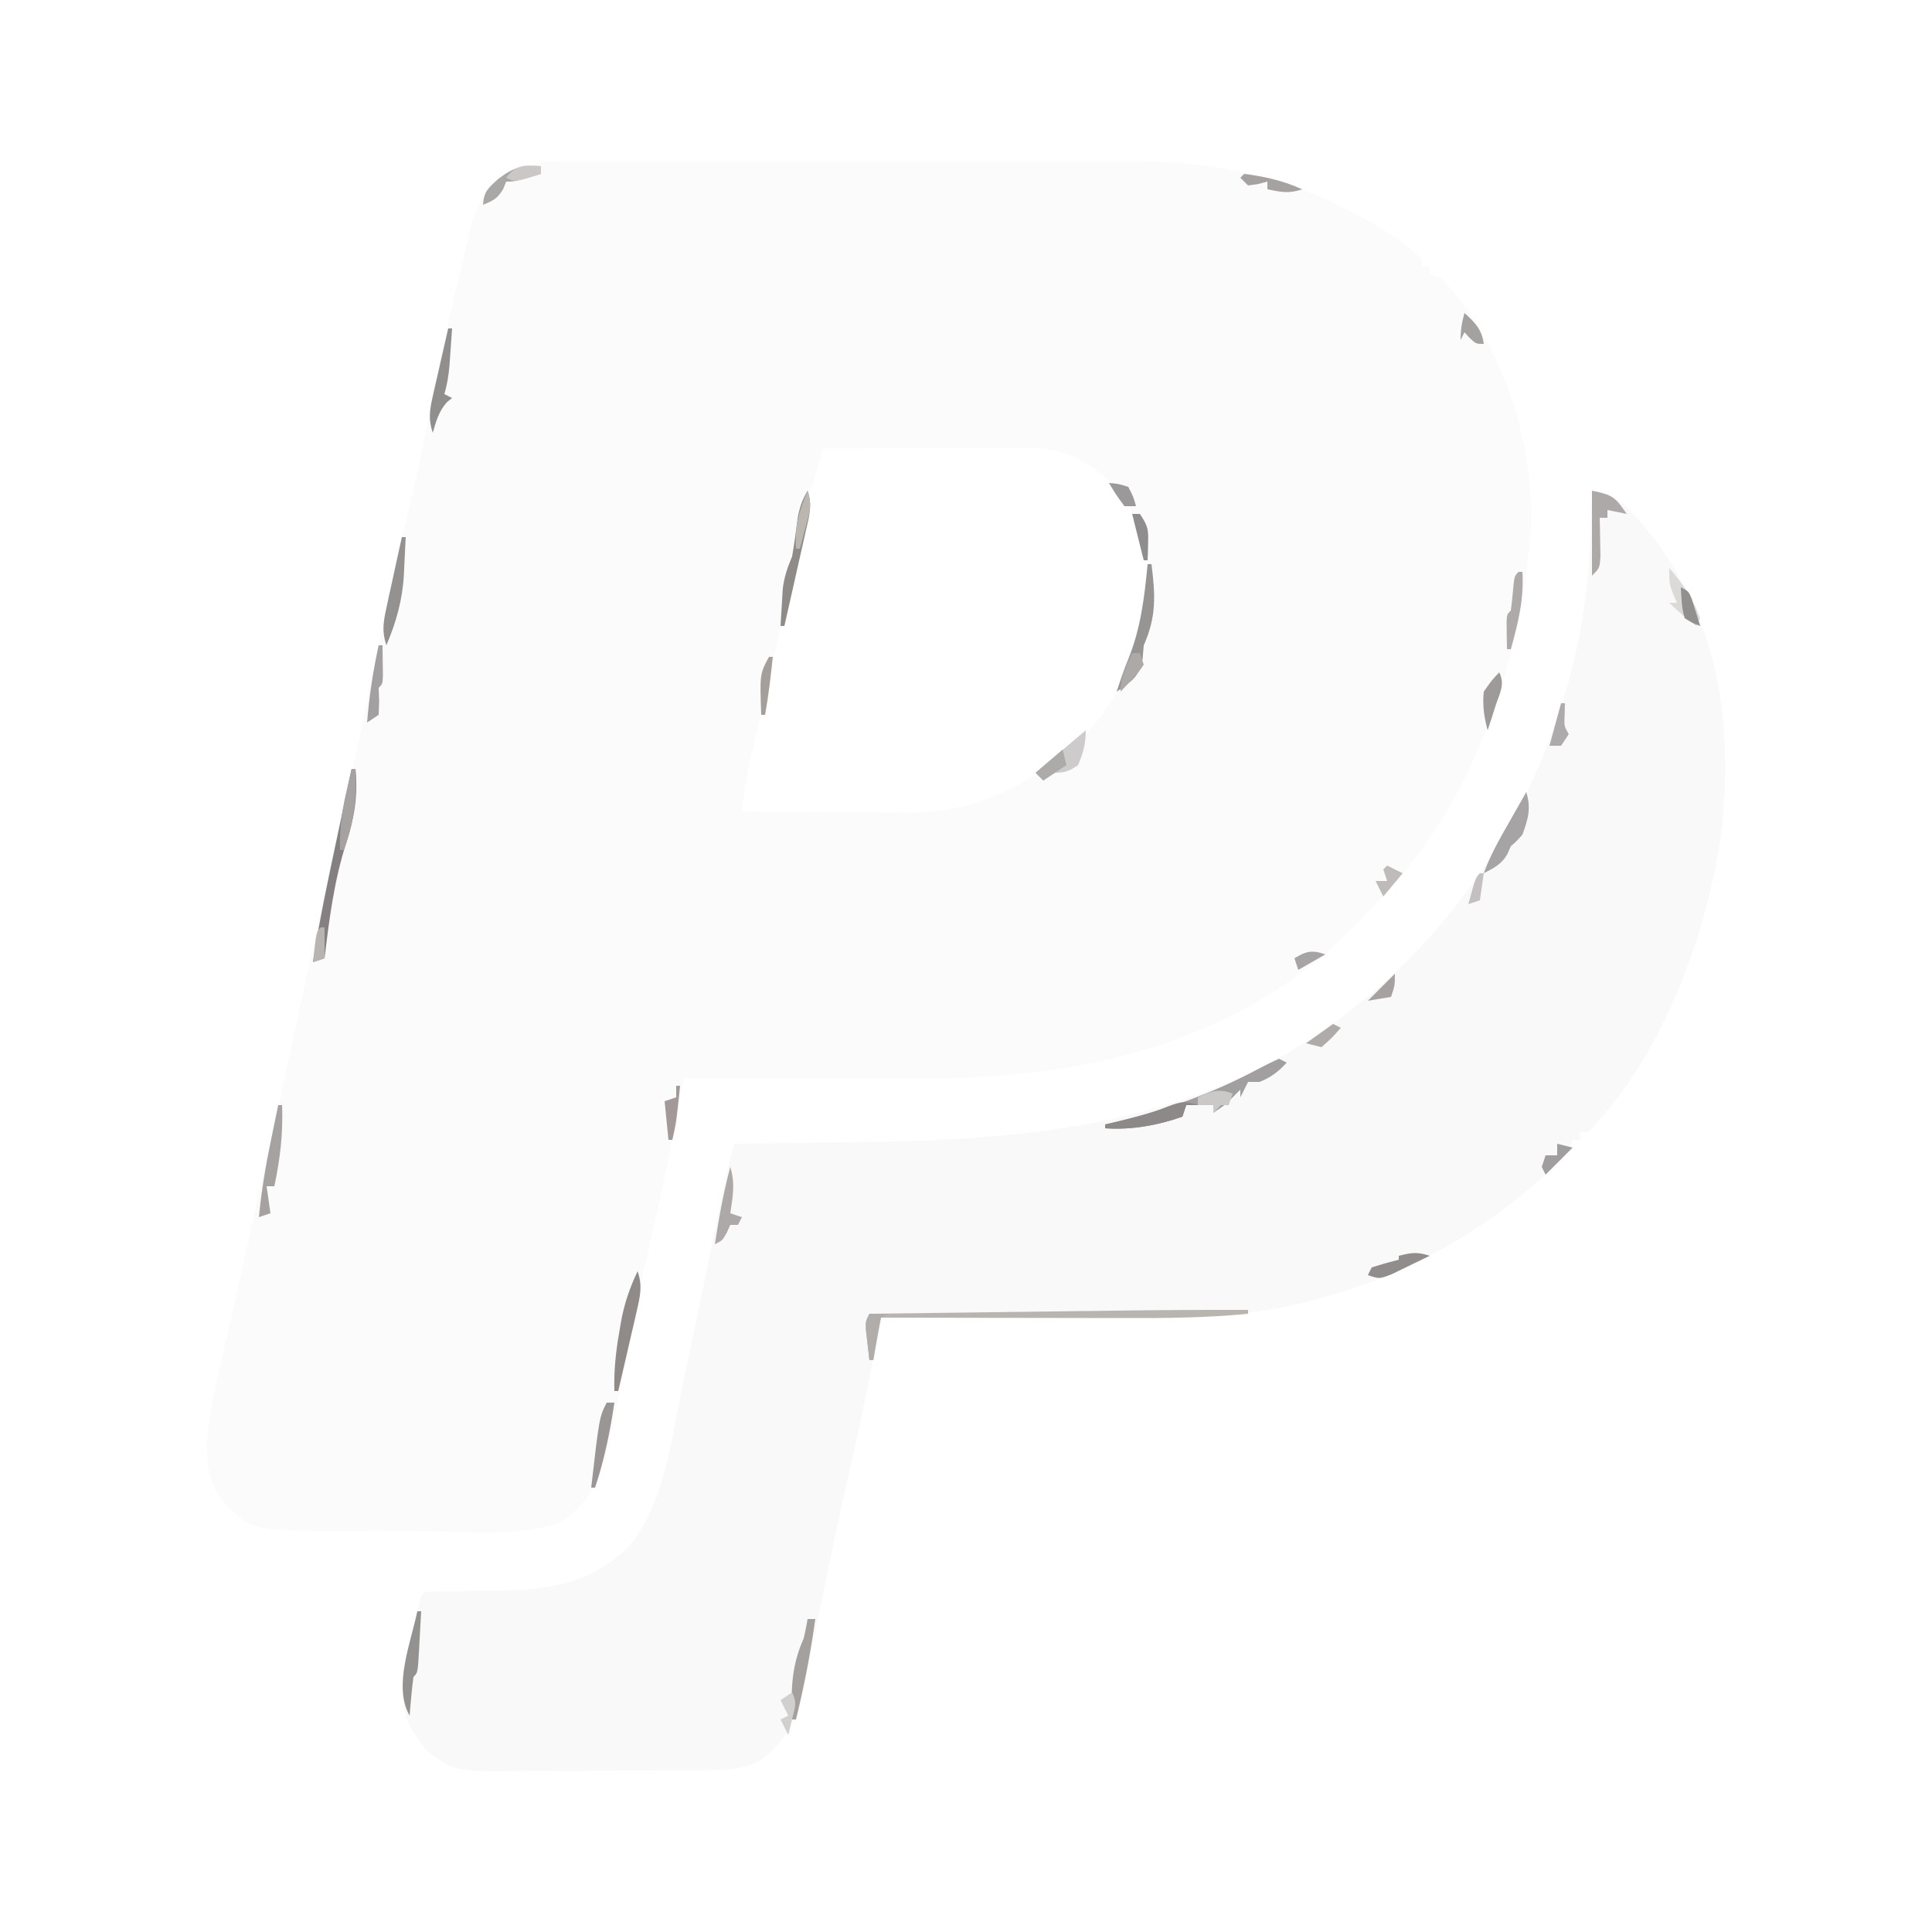
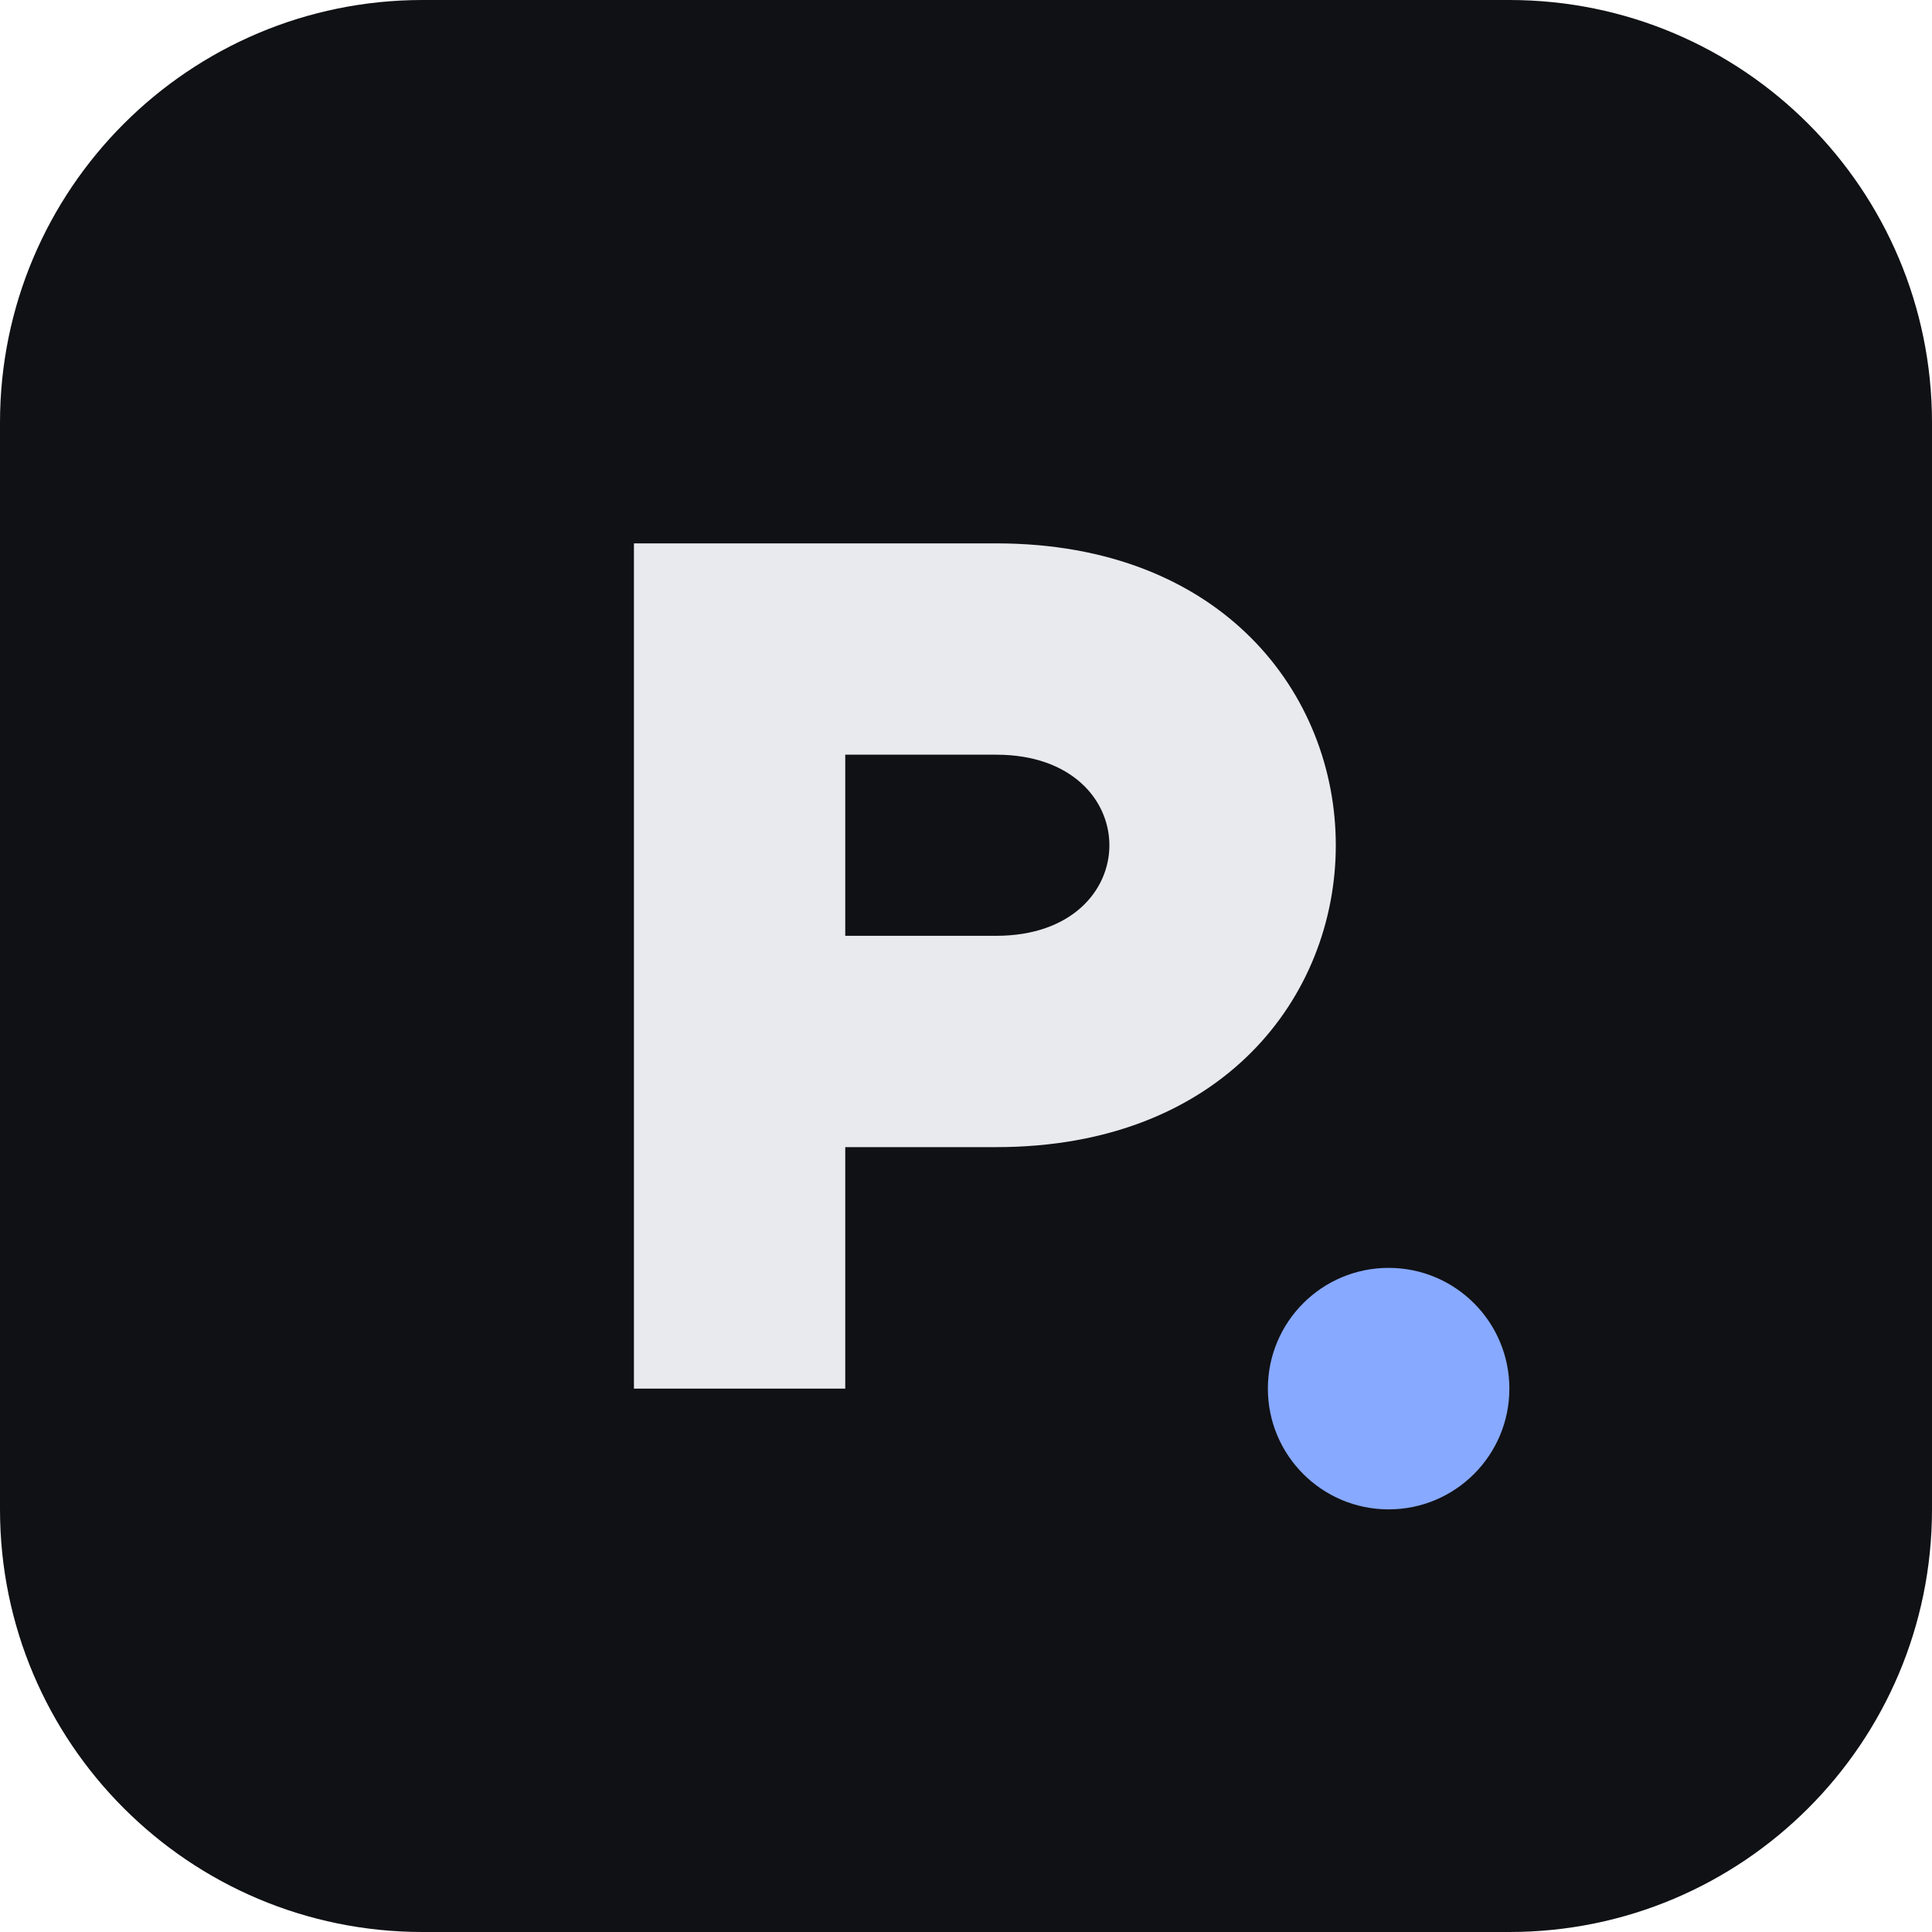
- <svg xmlns="http://www.w3.org/2000/svg" version="1.1" width="500" height="500">
-   <path d="M0 0 C1.015 -0.005 1.015 -0.005 2.05 -0.009 C4.299 -0.017 6.548 -0.011 8.797 -0.005 C10.417 -0.008 12.038 -0.011 13.658 -0.015 C18.049 -0.025 22.44 -0.021 26.831 -0.015 C31.443 -0.01 36.054 -0.014 40.666 -0.017 C48.419 -0.021 56.172 -0.016 63.925 -0.007 C72.853 0.004 81.78 0.001 90.708 -0.01 C98.398 -0.02 106.087 -0.021 113.777 -0.016 C118.358 -0.012 122.939 -0.012 127.52 -0.019 C131.839 -0.024 136.157 -0.02 140.475 -0.009 C142.047 -0.006 143.619 -0.007 145.191 -0.011 C166.348 -0.066 185.143 3.103 203.926 13.254 C204.772 13.688 205.617 14.123 206.488 14.57 C212.044 17.493 217.336 20.946 221.926 25.254 C221.926 25.914 221.926 26.574 221.926 27.254 C222.586 27.254 223.246 27.254 223.926 27.254 C223.926 27.914 223.926 28.574 223.926 29.254 C224.916 29.584 225.906 29.914 226.926 30.254 C242.927 47.542 250.702 71.657 250.18 95.066 C247.326 130.888 235.102 166.919 209.406 192.754 C207.97 194.209 206.57 195.692 205.176 197.188 C177.721 225.96 139.433 236.248 100.926 237.254 C89.652 237.401 78.377 237.354 67.103 237.323 C63.013 237.312 58.923 237.308 54.832 237.303 C46.863 237.292 38.895 237.275 30.926 237.254 C30.787 237.985 30.649 238.717 30.506 239.47 C29.865 242.841 29.222 246.212 28.578 249.582 C28.36 250.732 28.142 251.882 27.917 253.067 C26.576 260.081 25.12 267.052 23.488 274.004 C23.259 274.991 23.03 275.979 22.793 276.996 C22.61 277.782 22.427 278.569 22.238 279.379 C20.678 286.225 19.342 293.114 17.988 300.004 C16.976 305.089 15.954 310.172 14.926 315.254 C14.677 316.491 14.428 317.727 14.172 319.001 C13.446 322.549 12.691 326.089 11.926 329.629 C11.713 330.686 11.501 331.742 11.282 332.831 C9.444 341.105 6.173 347.515 -1.074 352.254 C-12.804 356.301 -28.111 354.44 -40.351 354.439 C-43.633 354.441 -46.915 354.46 -50.197 354.479 C-80.436 354.561 -80.436 354.561 -87.074 348.254 C-91.848 343.084 -92.586 338.394 -92.466 331.52 C-91.784 321.768 -89.099 312.135 -86.949 302.629 C-86.436 300.316 -85.925 298.002 -85.415 295.688 C-84.191 290.152 -82.954 284.619 -81.71 279.087 C-80.883 275.404 -80.067 271.718 -79.254 268.031 C-78.33 263.849 -77.401 259.668 -76.465 255.488 C-74.813 248.102 -73.192 240.71 -71.574 233.316 C-71.426 232.638 -71.277 231.96 -71.124 231.262 C-69.343 223.123 -67.586 214.979 -65.856 206.829 C-63.572 196.074 -61.189 185.35 -58.708 174.64 C-58.54 173.914 -58.372 173.189 -58.199 172.441 C-57.946 171.348 -57.946 171.348 -57.688 170.233 C-54.796 157.714 -52.179 145.152 -49.644 132.557 C-46.953 119.219 -43.979 105.963 -40.868 92.717 C-38.385 82.135 -36.074 71.552 -34.012 60.879 C-31.888 49.939 -29.484 39.089 -26.887 28.254 C-26.718 27.54 -26.549 26.826 -26.375 26.09 C-25.894 24.059 -25.402 22.031 -24.906 20.004 C-24.625 18.844 -24.344 17.684 -24.054 16.488 C-22.096 10.024 -19.674 6.131 -14.074 2.254 C-9.265 0.595 -5.072 0.003 0 0 Z M66.926 74.254 C64.773 81.627 62.646 88.964 61.067 96.484 C60.916 97.191 60.766 97.899 60.611 98.627 C60.292 100.126 59.976 101.626 59.661 103.127 C58.816 107.158 57.955 111.187 57.094 115.215 C56.918 116.04 56.741 116.865 56.56 117.716 C55.309 123.544 54.004 129.359 52.664 135.168 C52.481 135.964 52.297 136.759 52.108 137.579 C51.229 141.382 50.344 145.183 49.452 148.983 C49.132 150.361 48.812 151.739 48.492 153.117 C48.074 154.901 48.074 154.901 47.647 156.72 C46.863 160.565 46.367 164.356 45.926 168.254 C53.093 168.331 60.261 168.383 67.429 168.419 C69.862 168.434 72.295 168.454 74.728 168.48 C78.246 168.517 81.764 168.534 85.281 168.547 C86.352 168.562 87.422 168.578 88.525 168.594 C107.257 168.598 121.146 161.212 134.534 148.65 C137.943 145.231 140.512 141.412 142.926 137.254 C143.395 136.477 143.864 135.699 144.348 134.898 C150.245 124.267 152.751 111.099 150.176 99.129 C147.547 90.161 142.826 82.903 134.735 77.898 C129.813 75.388 125.742 74.129 120.169 74.14 C118.988 74.141 117.807 74.141 116.591 74.141 C114.678 74.148 114.678 74.148 112.727 74.156 C110.769 74.158 110.769 74.158 108.771 74.161 C105.304 74.164 101.837 74.174 98.37 74.185 C94.831 74.196 91.291 74.2 87.752 74.205 C80.81 74.216 73.868 74.233 66.926 74.254 Z " fill="#FBFBFB" transform="translate(146.0741,41.74603)" />
-   <path d="M0 0 C6.92 0.759 10.738 5.91 15 11 C32.782 33.616 36.583 59.849 33.531 88.039 C29.896 114.867 18.248 146.315 -1 166 C-1.66 166 -2.32 166 -3 166 C-3 166.66 -3 167.32 -3 168 C-3.66 168 -4.32 168 -5 168 C-5.22 168.553 -5.441 169.106 -5.668 169.676 C-7.409 172.713 -9.74 174.867 -12.312 177.188 C-12.844 177.669 -13.375 178.15 -13.922 178.646 C-30.879 193.689 -51.467 204.428 -73.438 209.812 C-74.222 210.007 -75.006 210.202 -75.815 210.403 C-90.936 213.848 -106.263 214.291 -121.695 214.195 C-123.508 214.192 -125.321 214.189 -127.134 214.187 C-131.838 214.179 -136.543 214.16 -141.248 214.137 C-146.076 214.117 -150.903 214.108 -155.73 214.098 C-165.154 214.076 -174.577 214.042 -184 214 C-184.102 214.549 -184.204 215.098 -184.309 215.664 C-186.418 226.995 -188.645 238.279 -191.207 249.516 C-193.715 260.523 -196.135 271.545 -198.414 282.602 C-198.615 283.573 -198.815 284.545 -199.022 285.545 C-200.004 290.307 -200.978 295.069 -201.942 299.834 C-202.301 301.582 -202.66 303.33 -203.02 305.078 C-203.254 306.256 -203.254 306.256 -203.492 307.457 C-205.362 316.481 -207.633 323.243 -215.5 328.75 C-220.044 331.022 -224.446 331.131 -229.468 331.161 C-230.756 331.171 -232.045 331.18 -233.373 331.19 C-234.773 331.195 -236.174 331.199 -237.574 331.203 C-238.285 331.206 -238.996 331.209 -239.729 331.212 C-243.495 331.227 -247.26 331.236 -251.026 331.24 C-254.891 331.246 -258.756 331.27 -262.622 331.298 C-265.615 331.317 -268.608 331.322 -271.602 331.324 C-273.025 331.327 -274.449 331.335 -275.873 331.348 C-294.244 331.506 -294.244 331.506 -301.438 326.203 C-305.748 320.814 -308.341 316.567 -307.656 309.402 C-306.994 304.576 -306.015 299.825 -305 295.062 C-304.822 294.201 -304.644 293.339 -304.461 292.451 C-304.288 291.633 -304.115 290.815 -303.938 289.973 C-303.782 289.233 -303.626 288.493 -303.465 287.731 C-303 286 -303 286 -302 285 C-299.692 284.89 -297.381 284.844 -295.07 284.824 C-293.62 284.801 -292.169 284.777 -290.719 284.752 C-288.437 284.717 -286.156 284.688 -283.874 284.674 C-270.477 284.579 -258.843 282.959 -249 273 C-239.777 261.677 -238.159 244.652 -235.188 230.688 C-234.843 229.083 -234.499 227.479 -234.154 225.874 C-231.446 213.237 -228.825 200.582 -226.259 187.915 C-226.121 187.239 -225.983 186.563 -225.842 185.867 C-225.474 184.059 -225.108 182.25 -224.743 180.442 C-223.914 176.602 -222.971 172.806 -222 169 C-221.308 168.992 -220.617 168.984 -219.904 168.975 C-213.246 168.896 -206.588 168.808 -199.93 168.712 C-196.51 168.663 -193.091 168.617 -189.672 168.578 C-140.672 168 -95.509 163.135 -57 130 C-56.154 129.278 -55.309 128.556 -54.438 127.812 C-23.538 100.775 -3.843 60.117 -0.786 19.132 C-0.403 12.759 -0.161 6.383 0 0 Z " fill="#FAF9F9" transform="translate(412,127)" />
-   <path d="M0 0 C0 0.33 0 0.66 0 1 C-10.752 2.068 -21.414 2.131 -32.207 2.098 C-34.027 2.096 -35.847 2.094 -37.667 2.093 C-42.413 2.09 -47.159 2.08 -51.905 2.069 C-56.765 2.058 -61.626 2.054 -66.486 2.049 C-75.991 2.038 -85.495 2.021 -95 2 C-95.66 5.63 -96.32 9.26 -97 13 C-97.33 13 -97.66 13 -98 13 C-98.195 11.376 -98.381 9.751 -98.562 8.125 C-98.667 7.22 -98.771 6.315 -98.879 5.383 C-99 3 -99 3 -98 1 C-87.733 0.868 -77.465 0.738 -67.198 0.609 C-62.428 0.549 -57.659 0.489 -52.889 0.427 C-48.273 0.368 -43.656 0.31 -39.04 0.252 C-37.293 0.23 -35.545 0.208 -33.798 0.185 C-22.531 0.039 -11.268 -0.029 0 0 Z " fill="#B8B5B1" transform="translate(323,339)" />
-   <path d="M0 0 C0.66 0.33 1.32 0.66 2 1 C-0.127 3.339 -2.062 4.807 -5 6 C-5.99 6 -6.98 6 -8 6 C-8.66 7.32 -9.32 8.64 -10 10 C-10 9.34 -10 8.68 -10 8 C-10.66 8.66 -11.32 9.32 -12 10 C-14 12 -14 12 -17 14 C-17 13.34 -17 12.68 -17 12 C-19.31 12 -21.62 12 -24 12 C-24.33 12.99 -24.66 13.98 -25 15 C-31.408 17.257 -38.214 18.473 -45 18 C-45 17.67 -45 17.34 -45 17 C-43.996 16.78 -43.996 16.78 -42.973 16.555 C-29.627 13.438 -17.071 8.952 -5.001 2.452 C-3.361 1.581 -1.683 0.783 0 0 Z " fill="#A19FA0" transform="translate(331,274)" />
-   <path d="M0 0 C0.33 0 0.66 0 1 0 C1.655 6.735 0.764 12.468 -1.312 18.875 C-4.501 28.727 -5.787 38.744 -7 49 C-8.485 49.495 -8.485 49.495 -10 50 C-8.383 39.327 -6.124 28.802 -3.875 18.25 C-3.498 16.474 -3.122 14.698 -2.746 12.922 C-1.833 8.614 -0.918 4.307 0 0 Z " fill="#857F81" transform="translate(91,199)" />
-   <path d="M0 0 C5.459 1.092 6.015 1.688 9 6 C7.35 5.67 5.7 5.34 4 5 C4 5.66 4 6.32 4 7 C3.34 7 2.68 7 2 7 C2.023 7.915 2.046 8.83 2.07 9.773 C2.088 10.962 2.106 12.15 2.125 13.375 C2.148 14.558 2.171 15.742 2.195 16.961 C2 20 2 20 0 22 C0 14.74 0 7.48 0 0 Z " fill="#ADA9A9" transform="translate(412,127)" />
-   <path d="M0 0 C0.33 0 0.66 0 1 0 C2.014 8.017 2.313 13.609 -1 21 C-1.155 22.825 -1.155 22.825 -1.312 24.688 C-2.271 29.304 -4.212 30.34 -8 33 C-7.093 30.202 -6.18 27.431 -5.047 24.715 C-1.77 16.608 -0.823 8.632 0 0 Z " fill="#979494" transform="translate(297,146)" />
-   <path d="M0 0 C1.265 3.795 0.439 6.519 -0.434 10.293 C-0.669 11.352 -0.669 11.352 -0.909 12.432 C-1.411 14.686 -1.924 16.937 -2.438 19.188 C-2.78 20.715 -3.122 22.243 -3.463 23.771 C-4.3 27.516 -5.148 31.259 -6 35 C-6.33 35 -6.66 35 -7 35 C-6.885 32.937 -6.758 30.875 -6.625 28.812 C-6.555 27.664 -6.486 26.515 -6.414 25.332 C-6.019 22.153 -5.209 19.934 -4 17 C-3.417 13.695 -2.993 10.387 -2.562 7.059 C-2.056 4.303 -1.406 2.396 0 0 Z " fill="#8E8B89" transform="translate(209,127)" />
-   <path d="M0 0 C0.33 0 0.66 0 1 0 C1.283 7.25 0.51 13.91 -1 21 C-1.66 21 -2.32 21 -3 21 C-2.67 23.31 -2.34 25.62 -2 28 C-2.99 28.33 -3.98 28.66 -5 29 C-4.36 22.374 -3.29 15.953 -1.938 9.438 C-1.751 8.524 -1.565 7.611 -1.373 6.67 C-0.919 4.446 -0.461 2.223 0 0 Z " fill="#A6A2A1" transform="translate(72,286)" />
-   <path d="M0 0 C1.292 4.2 0.503 6.868 -1 11 C-2.5 12.688 -2.5 12.688 -4 14 C-4.289 14.66 -4.577 15.32 -4.875 16 C-6.385 18.684 -8.319 19.589 -11 21 C-9.3 16.265 -6.863 12.038 -4.375 7.688 C-3.955 6.947 -3.535 6.206 -3.102 5.443 C-2.071 3.627 -1.036 1.813 0 0 Z " fill="#A6A4A4" transform="translate(395,205)" />
-   <path d="M0 0 C0 3.473 -0.642 5.808 -2 9 C-4.185 10.502 -5.36 11 -8 11 C-8.99 11.66 -9.98 12.32 -11 13 C-11.66 12.34 -12.32 11.68 -13 11 C-8.71 7.37 -4.42 3.74 0 0 Z " fill="#CDCBCC" transform="translate(281,189)" />
-   <path d="M0 0 C1.34 3.738 0.667 6.484 -0.215 10.297 C-0.489 11.502 -0.763 12.707 -1.045 13.949 C-1.339 15.203 -1.634 16.458 -1.938 17.75 C-2.228 19.02 -2.519 20.289 -2.818 21.598 C-3.538 24.734 -4.265 27.868 -5 31 C-5.33 31 -5.66 31 -6 31 C-6.147 25.669 -5.63 20.743 -4.688 15.5 C-4.57 14.779 -4.452 14.059 -4.33 13.316 C-3.481 8.502 -2.079 4.426 0 0 Z " fill="#908B89" transform="translate(165,329)" />
-   <path d="M0 0 C0.33 0 0.66 0 1 0 C0.858 2.084 0.712 4.167 0.562 6.25 C0.481 7.41 0.4 8.57 0.316 9.766 C0.068 12.31 -0.281 14.56 -1 17 C-0.34 17.33 0.32 17.66 1 18 C0.546 18.371 0.092 18.742 -0.375 19.125 C-2.47 21.543 -3.12 23.954 -4 27 C-5.176 23.525 -4.812 21.125 -4.004 17.578 C-3.775 16.553 -3.546 15.529 -3.311 14.473 C-2.94 12.877 -2.94 12.877 -2.562 11.25 C-2.32 10.171 -2.077 9.092 -1.826 7.98 C-1.225 5.318 -0.616 2.658 0 0 Z " fill="#918F8E" transform="translate(116,85)" />
-   <path d="M0 0 C1.307 4.297 0.66 7.602 0 12 C0.99 12.33 1.98 12.66 3 13 C2.67 13.66 2.34 14.32 2 15 C1.34 15 0.68 15 0 15 C-0.433 15.959 -0.433 15.959 -0.875 16.938 C-2 19 -2 19 -4 20 C-2.941 13.243 -1.779 6.607 0 0 Z " fill="#AEA9A9" transform="translate(189,302)" />
-   <path d="M0 0 C0 0.66 0 1.32 0 2 C-6.75 4 -6.75 4 -9 4 C-9.248 4.619 -9.495 5.237 -9.75 5.875 C-11.206 8.351 -12.378 8.951 -15 10 C-14.742 6.512 -13.735 5.758 -11.062 3.312 C-6.913 0.179 -5.143 -0.112 0 0 Z " fill="#AAA7A7" transform="translate(140,43)" />
-   <path d="M0 0 C0.33 0 0.66 0 1 0 C0.885 2.522 0.758 5.042 0.625 7.562 C0.594 8.267 0.563 8.971 0.531 9.697 C0.171 16.211 -1.45 21.988 -4 28 C-5.205 24.47 -4.791 21.97 -4.004 18.359 C-3.775 17.289 -3.546 16.22 -3.311 15.117 C-3.064 14.006 -2.817 12.895 -2.562 11.75 C-2.32 10.623 -2.077 9.497 -1.826 8.336 C-1.225 5.555 -0.616 2.777 0 0 Z " fill="#949291" transform="translate(104,139)" />
-   <path d="M0 0 C0.66 0 1.32 0 2 0 C0.777 8.791 -0.884 17.38 -3 26 C-3.33 26 -3.66 26 -4 26 C-4.321 18.192 -4.196 12.16 -1 5 C-0.62 3.343 -0.262 1.679 0 0 Z " fill="#A4A09E" transform="translate(209,419)" />
-   <path d="M0 0 C3.405 3.891 6.242 8.114 8 13 C7.67 13.66 7.34 14.32 7 15 C4.561 13.074 2.199 11.199 0 9 C0.66 9 1.32 9 2 9 C1.67 8.258 1.34 7.515 1 6.75 C0 4 0 4 0 0 Z " fill="#DBDAD8" transform="translate(432,147)" />
-   <path d="M0 0 C0.33 0 0.66 0 1 0 C0.86 2.646 0.713 5.292 0.562 7.938 C0.504 9.07 0.504 9.07 0.443 10.225 C0.113 15.887 0.113 15.887 -1 17 C-1.233 18.682 -1.413 20.371 -1.562 22.062 C-1.688 23.441 -1.688 23.441 -1.816 24.848 C-1.877 25.558 -1.938 26.268 -2 27 C-6.305 19.371 -1.705 8.237 0 0 Z " fill="#949291" transform="translate(108,417)" />
-   <path d="M0 0 C-0.99 0 -1.98 0 -3 0 C-3.33 0.99 -3.66 1.98 -4 3 C-10.408 5.257 -17.214 6.473 -24 6 C-24 5.67 -24 5.34 -24 5 C-23.227 4.818 -22.453 4.636 -21.656 4.449 C-16.821 3.282 -12.108 2.144 -7.5 0.25 C-3.985 -1.005 -3.312 -1.075 0 0 Z " fill="#8C8988" transform="translate(310,286)" />
-   <path d="M0 0 C0.66 0 1.32 0 2 0 C0.896 7.556 -0.593 14.748 -3 22 C-3.33 22 -3.66 22 -4 22 C-1.9 3.8 -1.9 3.8 0 0 Z " fill="#9A9695" transform="translate(157,363)" />
-   <path d="M0 0 C0.33 0 0.66 0 1 0 C1.409 7.081 -0.096 13.199 -2 20 C-2.33 20 -2.66 20 -3 20 C-3.027 18.521 -3.046 17.042 -3.062 15.562 C-3.074 14.739 -3.086 13.915 -3.098 13.066 C-3 11 -3 11 -2 10 C-1.793 8.505 -1.633 7.003 -1.5 5.5 C-1.111 1.111 -1.111 1.111 0 0 Z " fill="#ADAAA9" transform="translate(393,148)" />
-   <path d="M0 0 C0.33 0 0.66 0 1 0 C1.39 7.598 0.608 13.845 -2 21 C-2.33 21 -2.66 21 -3 21 C-3.156 15.937 -2.628 11.496 -1.5 6.562 C-1.222 5.326 -0.943 4.09 -0.656 2.816 C-0.44 1.887 -0.223 0.958 0 0 Z " fill="#A6A2A1" transform="translate(91,199)" />
-   <path d="M0 0 C0.33 0 0.66 0 1 0 C1.027 1.646 1.046 3.292 1.062 4.938 C1.074 5.854 1.086 6.771 1.098 7.715 C1 10 1 10 0 11 C0.062 12.702 0.062 12.702 0.125 14.438 C0.084 15.613 0.043 16.789 0 18 C-0.99 18.66 -1.98 19.32 -3 20 C-2.451 13.214 -1.457 6.65 0 0 Z " fill="#A3A0A1" transform="translate(98,167)" />
-   <path d="M0 0 C-2.098 1.033 -4.204 2.051 -6.312 3.062 C-7.484 3.631 -8.656 4.199 -9.863 4.785 C-13 6 -13 6 -16 5 C-15.67 4.34 -15.34 3.68 -15 3 C-12.686 2.269 -10.352 1.599 -8 1 C-8 0.67 -8 0.34 -8 0 C-4.713 -0.8 -3.29 -1.097 0 0 Z " fill="#928D8D" transform="translate(370,325)" />
-   <path d="M0 0 C-0.33 0.99 -0.66 1.98 -1 3 C-1.66 3 -2.32 3 -3 3 C-3.66 3.66 -4.32 4.32 -5 5 C-5 4.34 -5 3.68 -5 3 C-6.32 3 -7.64 3 -9 3 C-9 2.34 -9 1.68 -9 1 C-5.574 -0.618 -3.619 -1.341 0 0 Z " fill="#CAC9C7" transform="translate(319,283)" />
-   <path d="M0 0 C5.165 0.66 10.269 1.792 15 4 C11.522 5.159 9.541 4.708 6 4 C6 3.34 6 2.68 6 2 C5.216 2.206 4.433 2.413 3.625 2.625 C2.759 2.749 1.893 2.873 1 3 C0.34 2.34 -0.32 1.68 -1 1 C-0.67 0.67 -0.34 0.34 0 0 Z " fill="#A5A2A1" transform="translate(322,45)" />
-   <path d="M0 0 C1.239 3.718 0.57 5.439 -0.438 9.188 C-0.725 10.274 -1.012 11.361 -1.309 12.48 C-1.651 13.728 -1.651 13.728 -2 15 C-2.33 15 -2.66 15 -3 15 C-3.363 9.198 -2.257 5.36 0 0 Z " fill="#BBB6AF" transform="translate(209,127)" />
-   <path d="M0 0 C1.65 0 3.3 0 5 0 C4.01 0.495 4.01 0.495 3 1 C2.309 3.58 2.309 3.58 1.875 6.562 C1.707 7.574 1.54 8.586 1.367 9.629 C1.246 10.411 1.125 11.194 1 12 C0.67 12 0.34 12 0 12 C-0.195 10.376 -0.381 8.751 -0.562 7.125 C-0.667 6.22 -0.771 5.315 -0.879 4.383 C-1 2 -1 2 0 0 Z " fill="#B1ADAA" transform="translate(225,340)" />
-   <path d="M0 0 C1.572 3.143 0.117 5.365 -0.938 8.625 C-1.318 9.814 -1.698 11.002 -2.09 12.227 C-2.39 13.142 -2.691 14.057 -3 15 C-3.92 11.521 -4.369 8.619 -4 5 C-2 2.125 -2 2.125 0 0 Z " fill="#9E9A99" transform="translate(388,174)" />
-   <path d="M0 0 C0.33 0 0.66 0 1 0 C0.979 0.949 0.959 1.897 0.938 2.875 C0.774 5.907 0.774 5.907 2 8 C1.01 9.485 1.01 9.485 0 11 C-0.99 11 -1.98 11 -3 11 C-2.01 7.37 -1.02 3.74 0 0 Z " fill="#AEABAD" transform="translate(404,182)" />
-   <path d="M0 0 C0.33 0 0.66 0 1 0 C0.036 9.41 0.036 9.41 -1 14 C-1.33 14 -1.66 14 -2 14 C-2.33 10.7 -2.66 7.4 -3 4 C-2.01 3.67 -1.02 3.34 0 3 C0 2.01 0 1.02 0 0 Z " fill="#A29998" transform="translate(175,281)" />
-   <path d="M0 0 C0.33 0 0.66 0 1 0 C0.475 5.03 -0.106 10.019 -1 15 C-1.33 15 -1.66 15 -2 15 C-2.369 4.442 -2.369 4.442 0 0 Z " fill="#A49F9B" transform="translate(199,170)" />
-   <path d="M0 0 C1.32 0.66 2.64 1.32 4 2 C2.35 3.98 0.7 5.96 -1 8 C-1.66 6.68 -2.32 5.36 -3 4 C-2.01 4 -1.02 4 0 4 C-0.33 3.01 -0.66 2.02 -1 1 C-0.67 0.67 -0.34 0.34 0 0 Z " fill="#BEBBBA" transform="translate(359,224)" />
-   <path d="M0 0 C0.33 1.32 0.66 2.64 1 4 C-0.98 5.32 -2.96 6.64 -5 8 C-5.66 7.34 -6.32 6.68 -7 6 C-4.69 4.02 -2.38 2.04 0 0 Z " fill="#ADAAAA" transform="translate(275,194)" />
-   <path d="M0 0 C0.66 0 1.32 0 2 0 C2.33 0.99 2.66 1.98 3 3 C1.785 4.824 1.785 4.824 0.062 6.688 C-0.503 7.31 -1.069 7.933 -1.652 8.574 C-2.097 9.045 -2.542 9.515 -3 10 C-3 6.133 -1.581 3.491 0 0 Z " fill="#ADA9A8" transform="translate(293,169)" />
-   <path d="M0 0 C2.799 2.528 4.458 4.204 5 8 C3 8 3 8 1.375 6.5 C0.921 6.005 0.468 5.51 0 5 C-0.33 5.66 -0.66 6.32 -1 7 C-1 4.379 -0.687 2.491 0 0 Z " fill="#A4A2A1" transform="translate(379,81)" />
-   <path d="M0 0 C0 0.66 0 1.32 0 2 C-6.75 4.125 -6.75 4.125 -9 3 C-6.39 -0.48 -4.169 -0.278 0 0 Z " fill="#CAC7C6" transform="translate(140,43)" />
-   <path d="M0 0 C1.32 0.33 2.64 0.66 4 1 C1.69 3.31 -0.62 5.62 -3 8 C-3.33 7.34 -3.66 6.68 -4 6 C-3.67 5.01 -3.34 4.02 -3 3 C-2.01 3 -1.02 3 0 3 C0 2.01 0 1.02 0 0 Z " fill="#A19E9F" transform="translate(403,296)" />
-   <path d="M0 0 C1.316 2.633 0.748 3.802 0.062 6.625 C-0.132 7.442 -0.327 8.26 -0.527 9.102 C-0.683 9.728 -0.839 10.355 -1 11 C-1.66 9.68 -2.32 8.36 -3 7 C-2.34 6.67 -1.68 6.34 -1 6 C-1.66 4.68 -2.32 3.36 -3 2 C-2.01 1.34 -1.02 0.68 0 0 Z " fill="#D2D0CE" transform="translate(205,438)" />
-   <path d="M0 0 C0.66 0.33 1.32 0.66 2 1 C-0.25 3.562 -0.25 3.562 -3 6 C-4.32 5.67 -5.64 5.34 -7 5 C-4.69 3.35 -2.38 1.7 0 0 Z " fill="#AEABAA" transform="translate(345,265)" />
-   <path d="M0 0 C0 3 0 3 -1 6 C-2.98 6.33 -4.96 6.66 -7 7 C-4.667 4.667 -2.333 2.333 0 0 Z " fill="#A8A1A2" transform="translate(361,252)" />
-   <path d="M0 0 C0.33 0 0.66 0 1 0 C1 2.64 1 5.28 1 8 C0.01 8.33 -0.98 8.66 -2 9 C-1.125 1.125 -1.125 1.125 0 0 Z " fill="#B8B4B2" transform="translate(83,240)" />
-   <path d="M0 0 C2 1 2 1 2.852 3.066 C3.107 3.89 3.362 4.714 3.625 5.562 C3.885 6.389 4.146 7.215 4.414 8.066 C4.607 8.704 4.801 9.343 5 10 C3.047 9.258 3.047 9.258 1 8 C0.161 5.322 0.182 2.826 0 0 Z " fill="#91908F" transform="translate(435,152)" />
-   <path d="M0 0 C0.66 0 1.32 0 2 0 C4.136 3.204 4.231 4.019 4.125 7.688 C4.107 8.496 4.089 9.304 4.07 10.137 C4.036 11.059 4.036 11.059 4 12 C3.67 12 3.34 12 3 12 C2 8 1 4 0 0 Z " fill="#8F8D8D" transform="translate(293,133)" />
-   <path d="M0 0 C-2.31 1.32 -4.62 2.64 -7 4 C-7.33 3.01 -7.66 2.02 -8 1 C-4.933 -0.862 -3.403 -1.215 0 0 Z " fill="#A6A4A4" transform="translate(343,247)" />
-   <path d="M0 0 C0.33 0 0.66 0 1 0 C0.67 2.31 0.34 4.62 0 7 C-0.99 7.33 -1.98 7.66 -3 8 C-1.125 1.125 -1.125 1.125 0 0 Z " fill="#C4C0C1" transform="translate(383,226)" />
-   <path d="M0 0 C2.375 0.188 2.375 0.188 5 1 C6.312 3.562 6.312 3.562 7 6 C6.01 6 5.02 6 4 6 C1.812 3 1.812 3 0 0 Z " fill="#9B9999" transform="translate(287,125)" />
-   <path d="" fill="#000000" transform="translate(0,0)" />
-   <path d="" fill="#000000" transform="translate(0,0)" />
-   <path d="" fill="#000000" transform="translate(0,0)" />
-   <path d="" fill="#000000" transform="translate(0,0)" />
-   <path d="" fill="#000000" transform="translate(0,0)" />
-   <path d="" fill="#000000" transform="translate(0,0)" />
-   <path d="" fill="#000000" transform="translate(0,0)" />
-   <path d="" fill="#000000" transform="translate(0,0)" />
-   <path d="" fill="#000000" transform="translate(0,0)" />
-   <path d="" fill="#000000" transform="translate(0,0)" />
-   <path d="" fill="#000000" transform="translate(0,0)" />
-   <path d="" fill="#000000" transform="translate(0,0)" />
-   <path d="" fill="#000000" transform="translate(0,0)" />
-   <path d="" fill="#000000" transform="translate(0,0)" />
-   <path d="" fill="#000000" transform="translate(0,0)" />
-   <path d="" fill="#000000" transform="translate(0,0)" />
-   <path d="" fill="#000000" transform="translate(0,0)" />
-   <path d="" fill="#000000" transform="translate(0,0)" />
-   <path d="" fill="#000000" transform="translate(0,0)" />
-   <path d="" fill="#000000" transform="translate(0,0)" />
-   <path d="" fill="#000000" transform="translate(0,0)" />
-   <path d="" fill="#000000" transform="translate(0,0)" />
-   <path d="" fill="#000000" transform="translate(0,0)" />
-   <path d="" fill="#000000" transform="translate(0,0)" />
-   <path d="" fill="#000000" transform="translate(0,0)" />
-   <path d="" fill="#000000" transform="translate(0,0)" />
-   <path d="" fill="#000000" transform="translate(0,0)" />
-   <path d="" fill="#000000" transform="translate(0,0)" />
-   <path d="" fill="#000000" transform="translate(0,0)" />
-   <path d="" fill="#000000" transform="translate(0,0)" />
-   <path d="" fill="#000000" transform="translate(0,0)" />
-   <path d="" fill="#000000" transform="translate(0,0)" />
-   <path d="" fill="#000000" transform="translate(0,0)" />
-   <path d="" fill="#000000" transform="translate(0,0)" />
-   <path d="" fill="#000000" transform="translate(0,0)" />
-   <path d="" fill="#000000" transform="translate(0,0)" />
-   <path d="" fill="#000000" transform="translate(0,0)" />
-   <path d="" fill="#000000" transform="translate(0,0)" />
-   <path d="" fill="#000000" transform="translate(0,0)" />
-   <path d="" fill="#000000" transform="translate(0,0)" />
-   <path d="" fill="#000000" transform="translate(0,0)" />
-   <path d="" fill="#000000" transform="translate(0,0)" />
-   <path d="" fill="#000000" transform="translate(0,0)" />
-   <path d="" fill="#000000" transform="translate(0,0)" />
-   <path d="" fill="#000000" transform="translate(0,0)" />
-   <path d="" fill="#000000" transform="translate(0,0)" />
-   <path d="" fill="#000000" transform="translate(0,0)" />
-   <path d="" fill="#000000" transform="translate(0,0)" />
-   <path d="" fill="#000000" transform="translate(0,0)" />
-   <path d="" fill="#000000" transform="translate(0,0)" />
-   <path d="" fill="#000000" transform="translate(0,0)" />
-   <path d="" fill="#000000" transform="translate(0,0)" />
-   <path d="" fill="#000000" transform="translate(0,0)" />
-   <path d="" fill="#000000" transform="translate(0,0)" />
-   <path d="" fill="#000000" transform="translate(0,0)" />
-   <path d="" fill="#000000" transform="translate(0,0)" />
+ <svg xmlns="http://www.w3.org/2000/svg" viewBox="0 0 64 64">
+   <rect width="64" height="64" rx="14" fill="#101114" />
+   <path d="M21 46V18h12c15 0 15 20 0 20h-5v8zM28 25v6h5c5 0 5-6 0-6z" fill="#e9eaed" />
+   <circle cx="46" cy="46" r="4" fill="#87a9ff" />
</svg>
